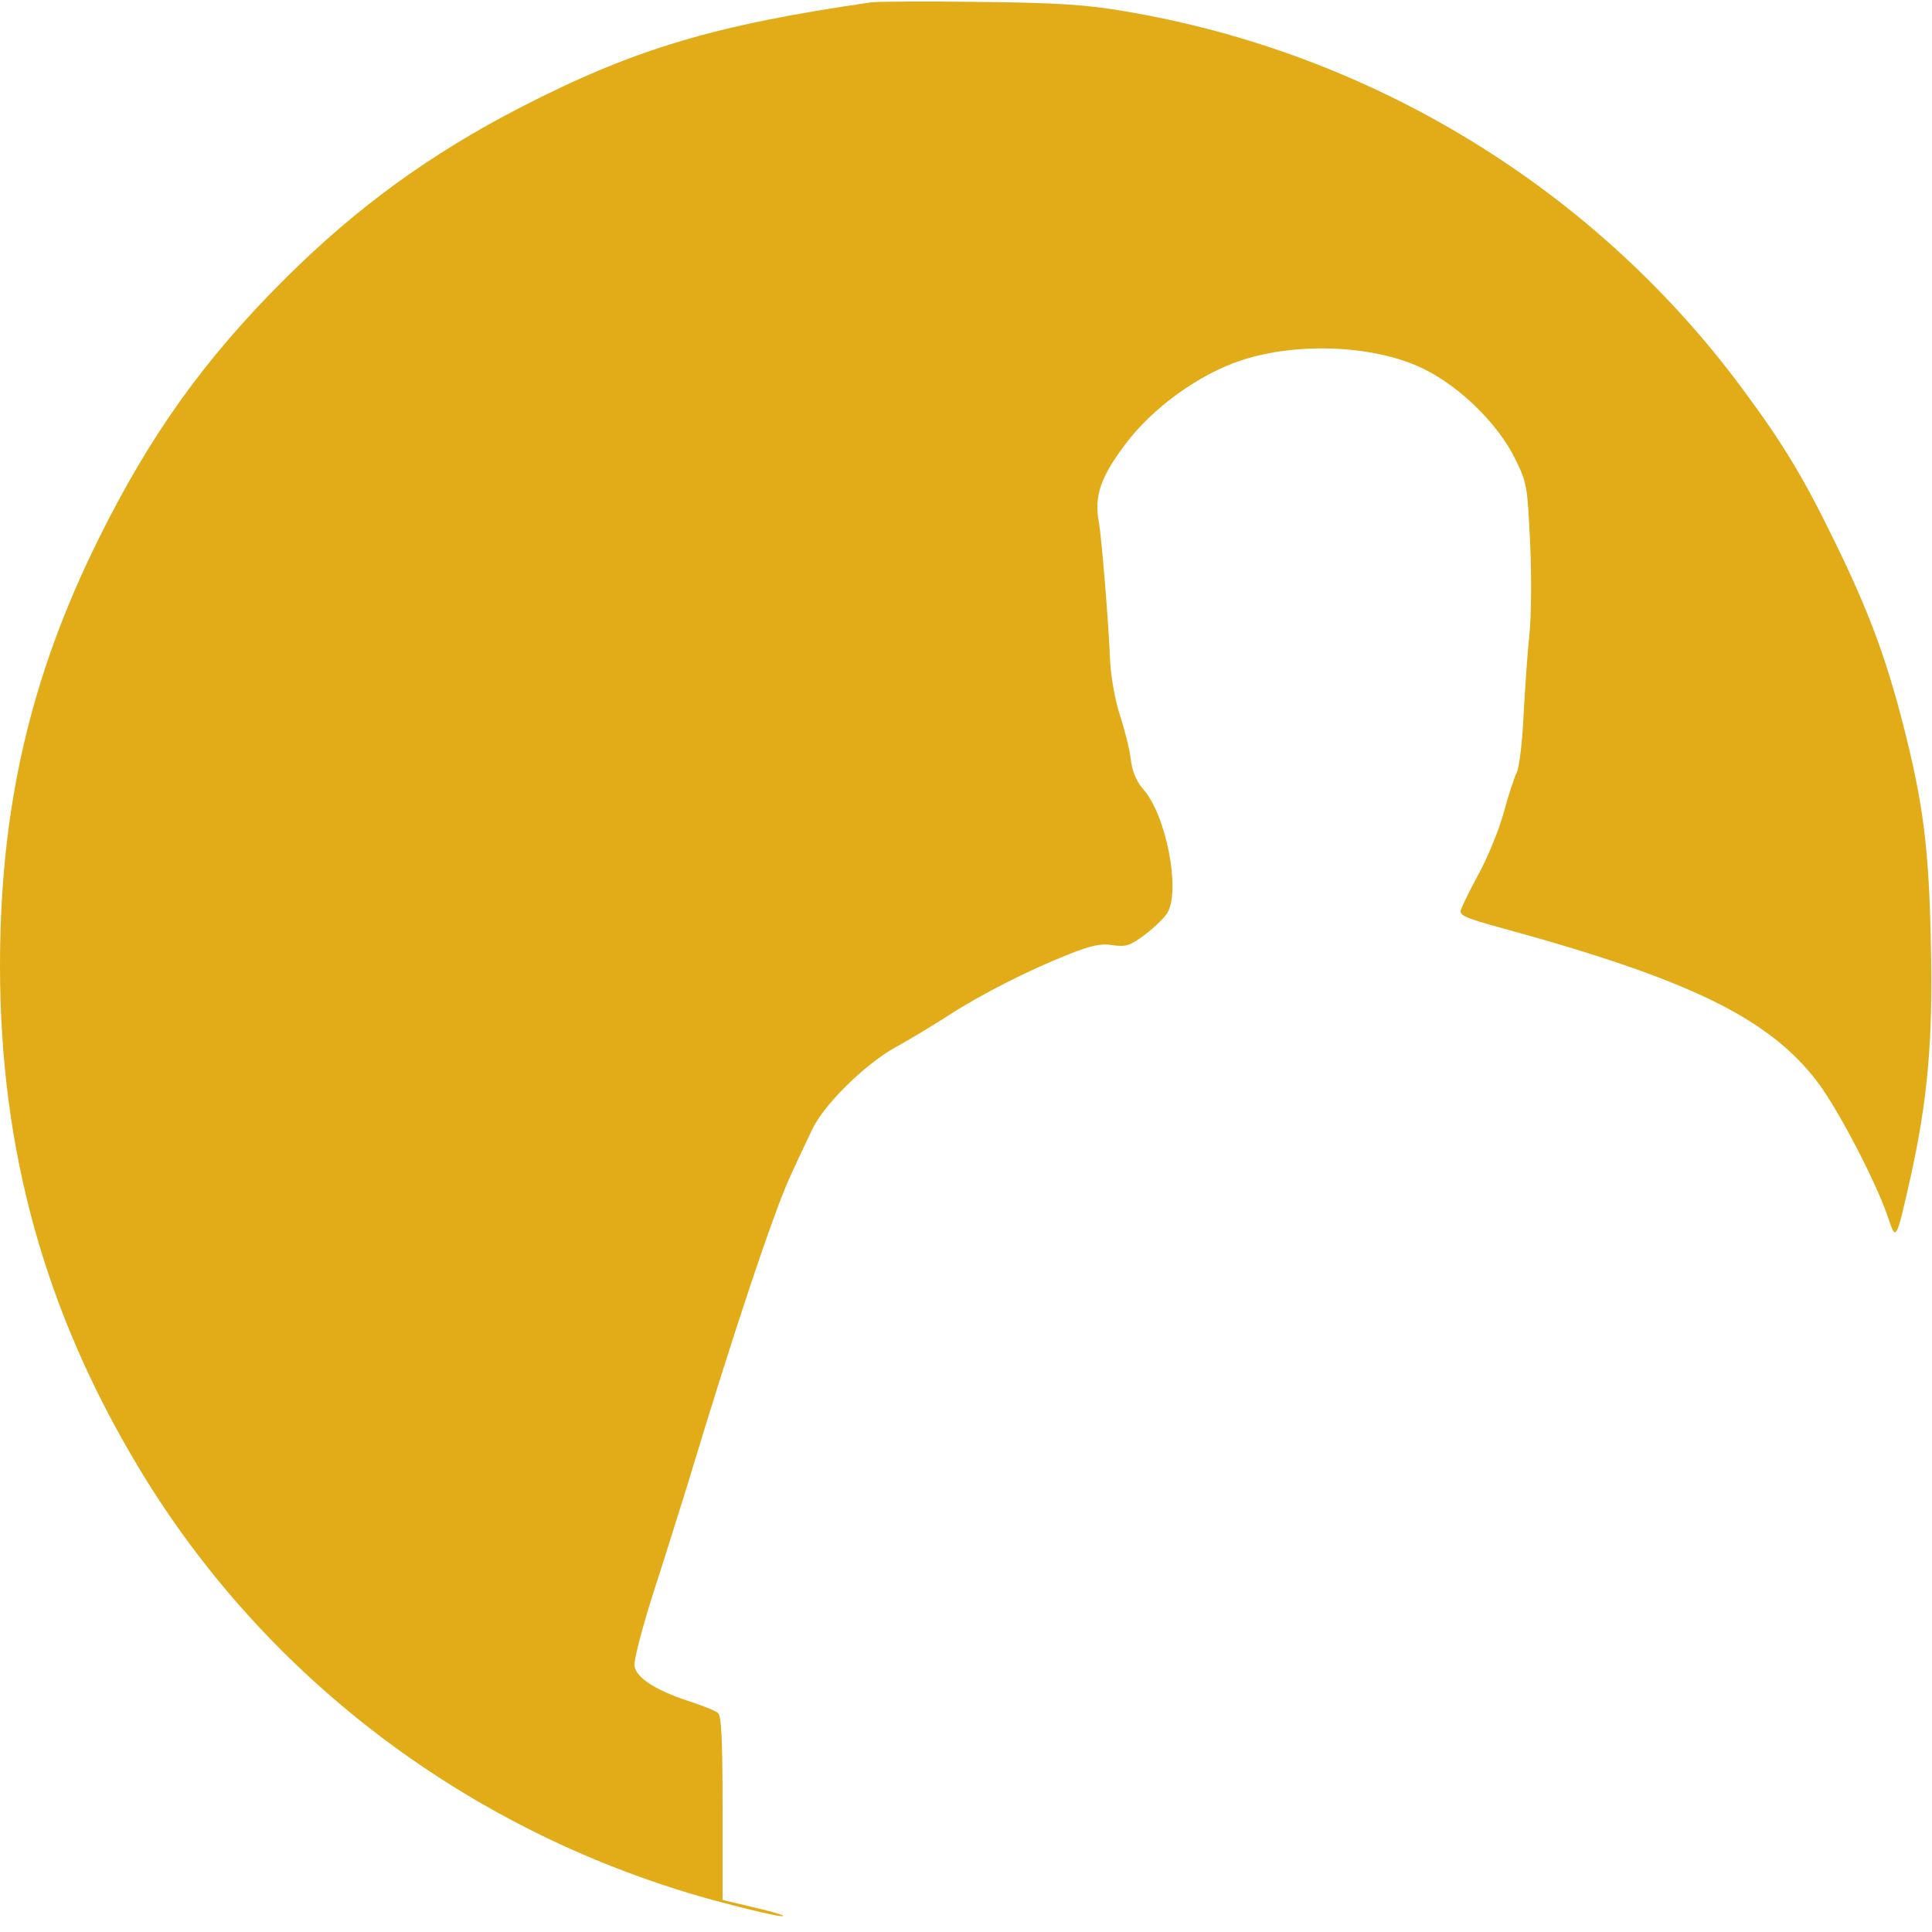
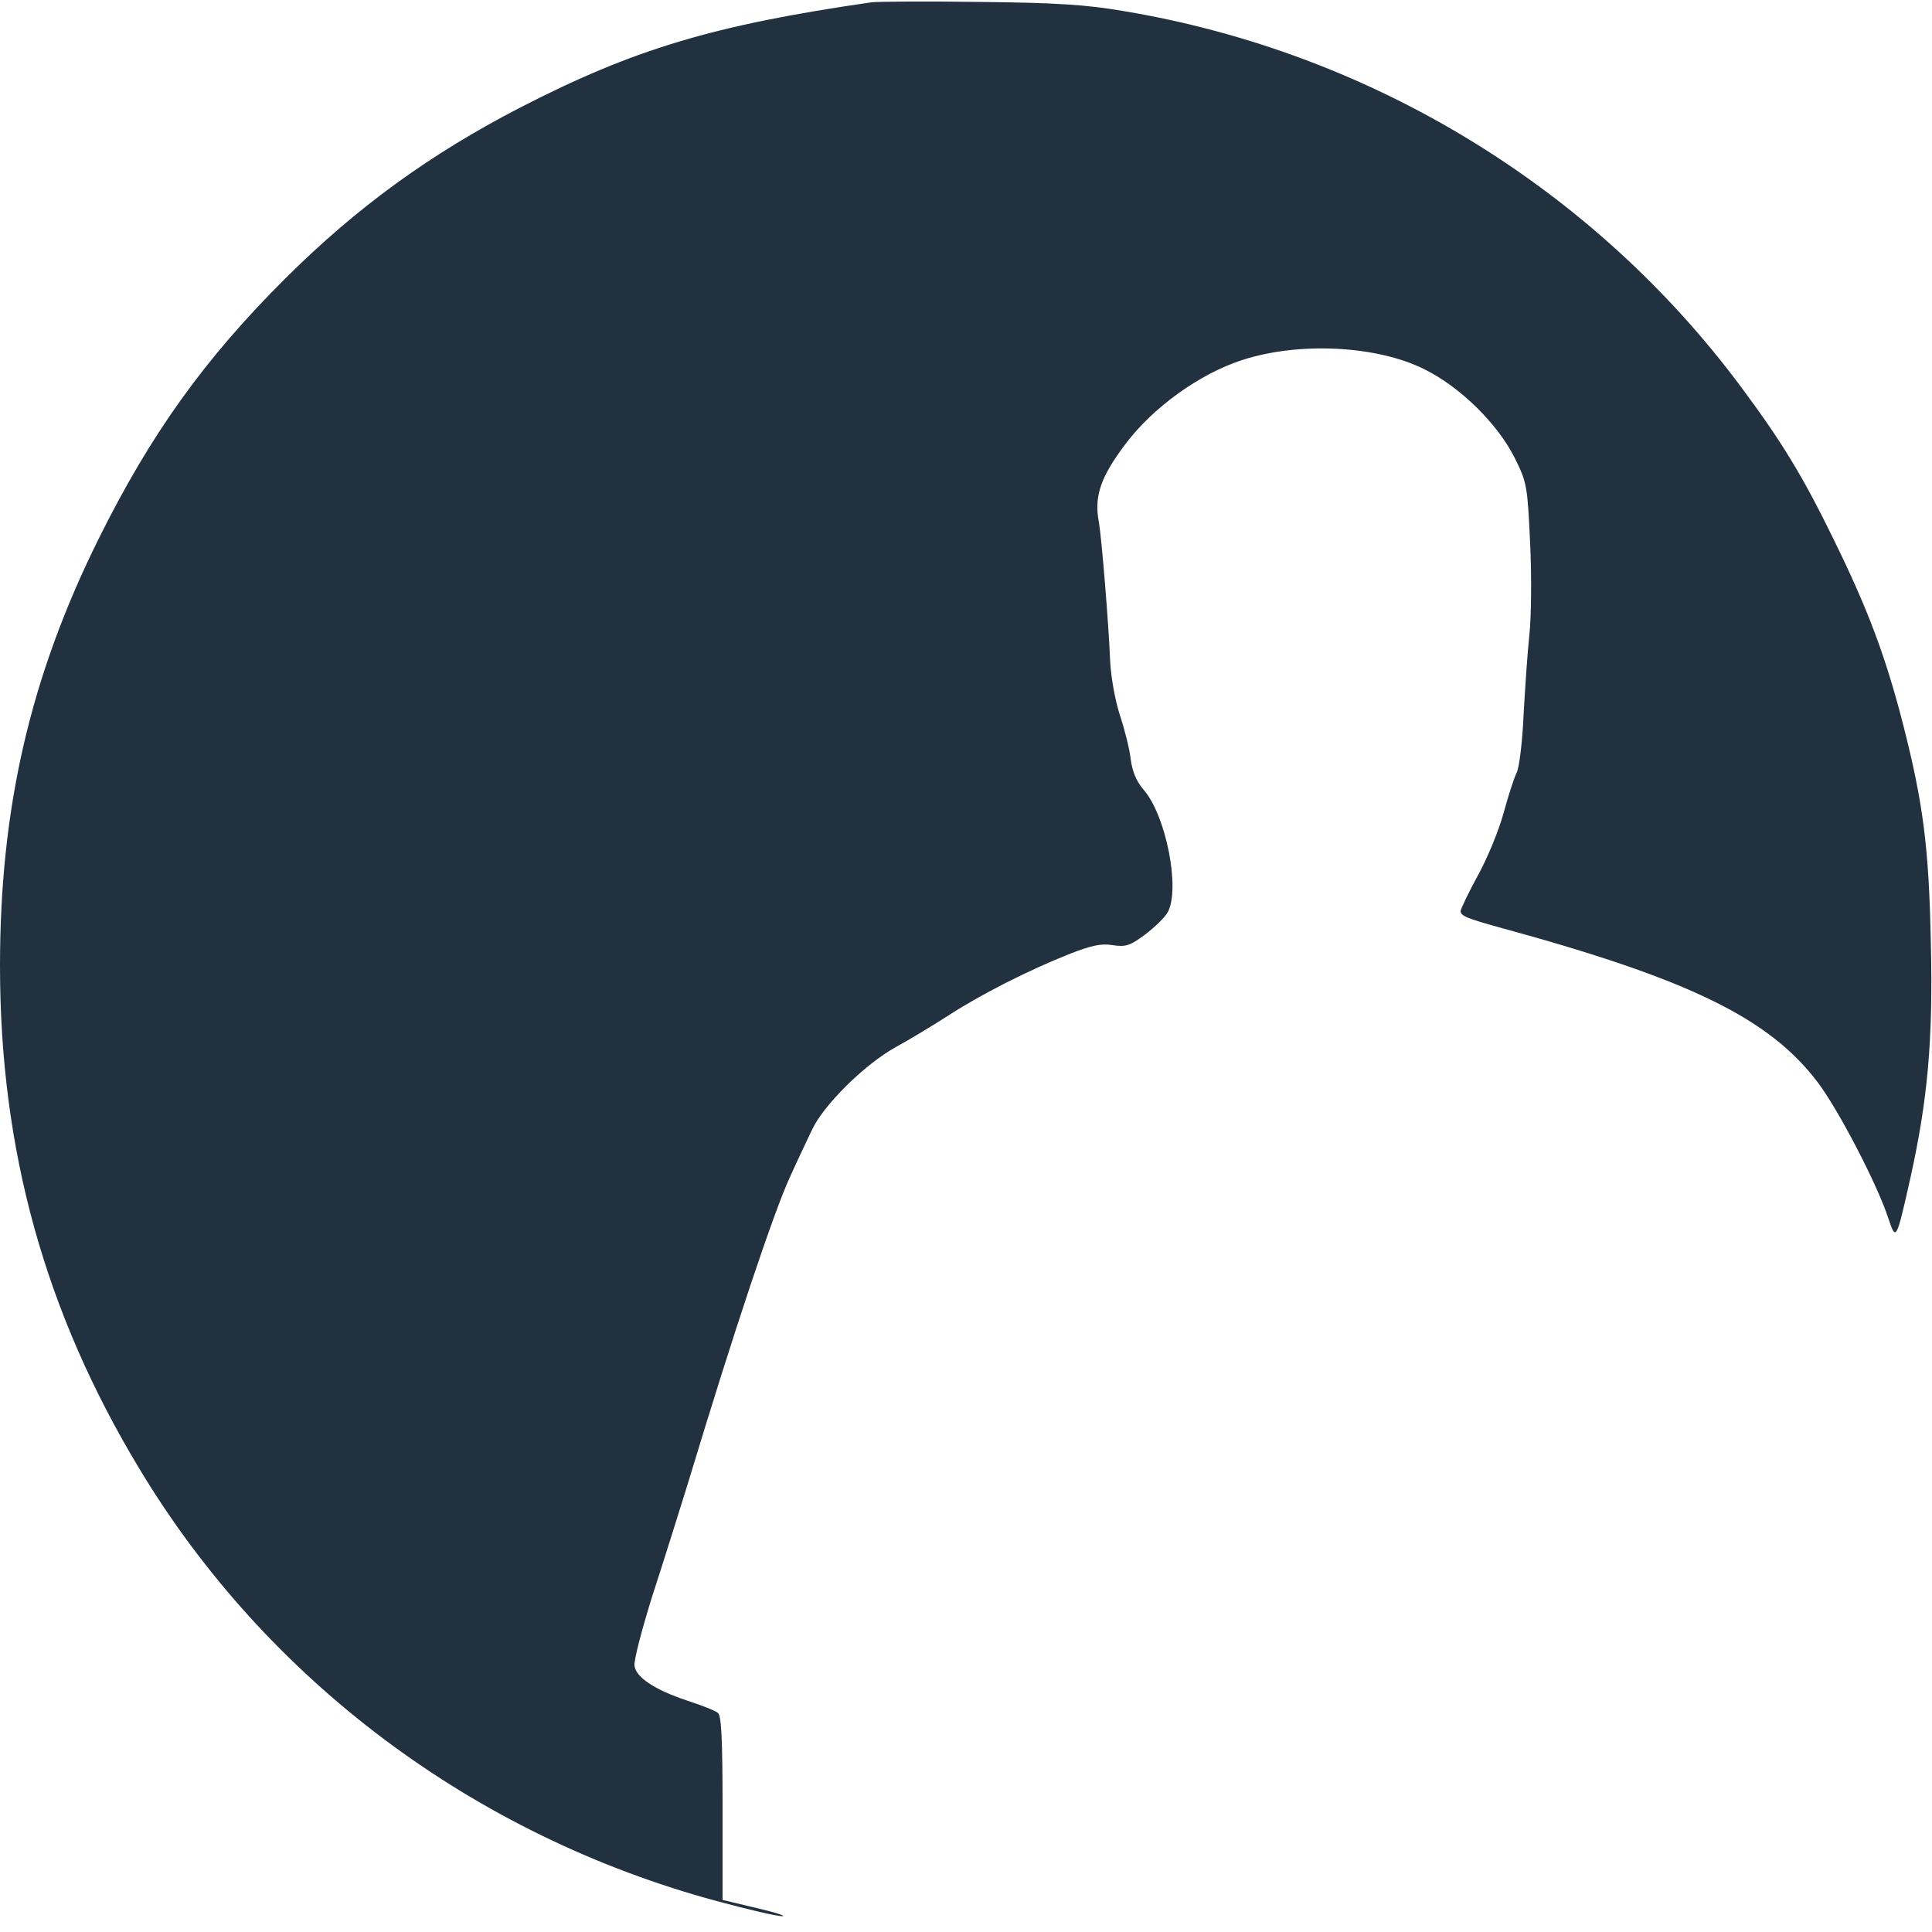
<svg xmlns="http://www.w3.org/2000/svg" version="1.0" viewBox="0 0 500 500">
  <g transform="translate(0,500) scale(0.1,-0.1)">
    <style>
-     path { fill: #e2ac19}
+     path { fill: #22313f}
    @media ( prefers-color-scheme: dark ) {
-         path { fill: #0c9c76}
+         path { fill: #e4f1fe}
    }
 </style>
    <path d="M2255 4994 c-408 -59 -615 -121 -910 -273 -232 -120 -421 -257 -606 -441 -211 -210 -350 -405 -484 -675 -177 -357 -255 -696 -255 -1105 0 -476 116 -895 360 -1300 330 -549 866 -950 1495 -1120 82 -22 158 -40 170 -39 11 0 -19 10 -67 21 l-88 21 0 237 c0 178 -3 240 -12 247 -7 6 -43 20 -80 32 -84 28 -132 60 -136 90 -2 13 19 94 46 180 28 86 69 217 92 291 121 401 223 704 264 793 18 40 44 95 57 122 29 64 136 170 217 215 35 19 96 56 135 81 86 56 209 118 312 159 58 23 85 29 114 24 34 -5 45 -2 84 27 25 19 52 45 59 58 33 60 -4 251 -63 318 -19 22 -29 48 -33 80 -3 26 -16 77 -28 113 -12 37 -23 98 -25 140 -4 99 -22 317 -29 358 -13 67 4 117 68 202 72 96 192 182 302 218 147 48 348 38 471 -23 94 -46 191 -142 235 -230 32 -64 33 -73 40 -221 4 -85 3 -191 -2 -237 -5 -45 -11 -138 -15 -207 -3 -69 -11 -136 -18 -150 -7 -14 -22 -61 -34 -105 -12 -44 -42 -117 -67 -162 -24 -44 -44 -86 -44 -91 0 -12 17 -19 100 -42 492 -134 699 -235 825 -402 54 -72 152 -261 181 -348 21 -63 21 -63 58 101 45 203 59 358 53 609 -5 249 -20 362 -72 566 -45 175 -91 298 -180 479 -80 164 -134 252 -238 392 -383 516 -958 867 -1597 974 -98 17 -178 22 -375 24 -137 2 -263 1 -280 -1z" />
  </g>
</svg>
